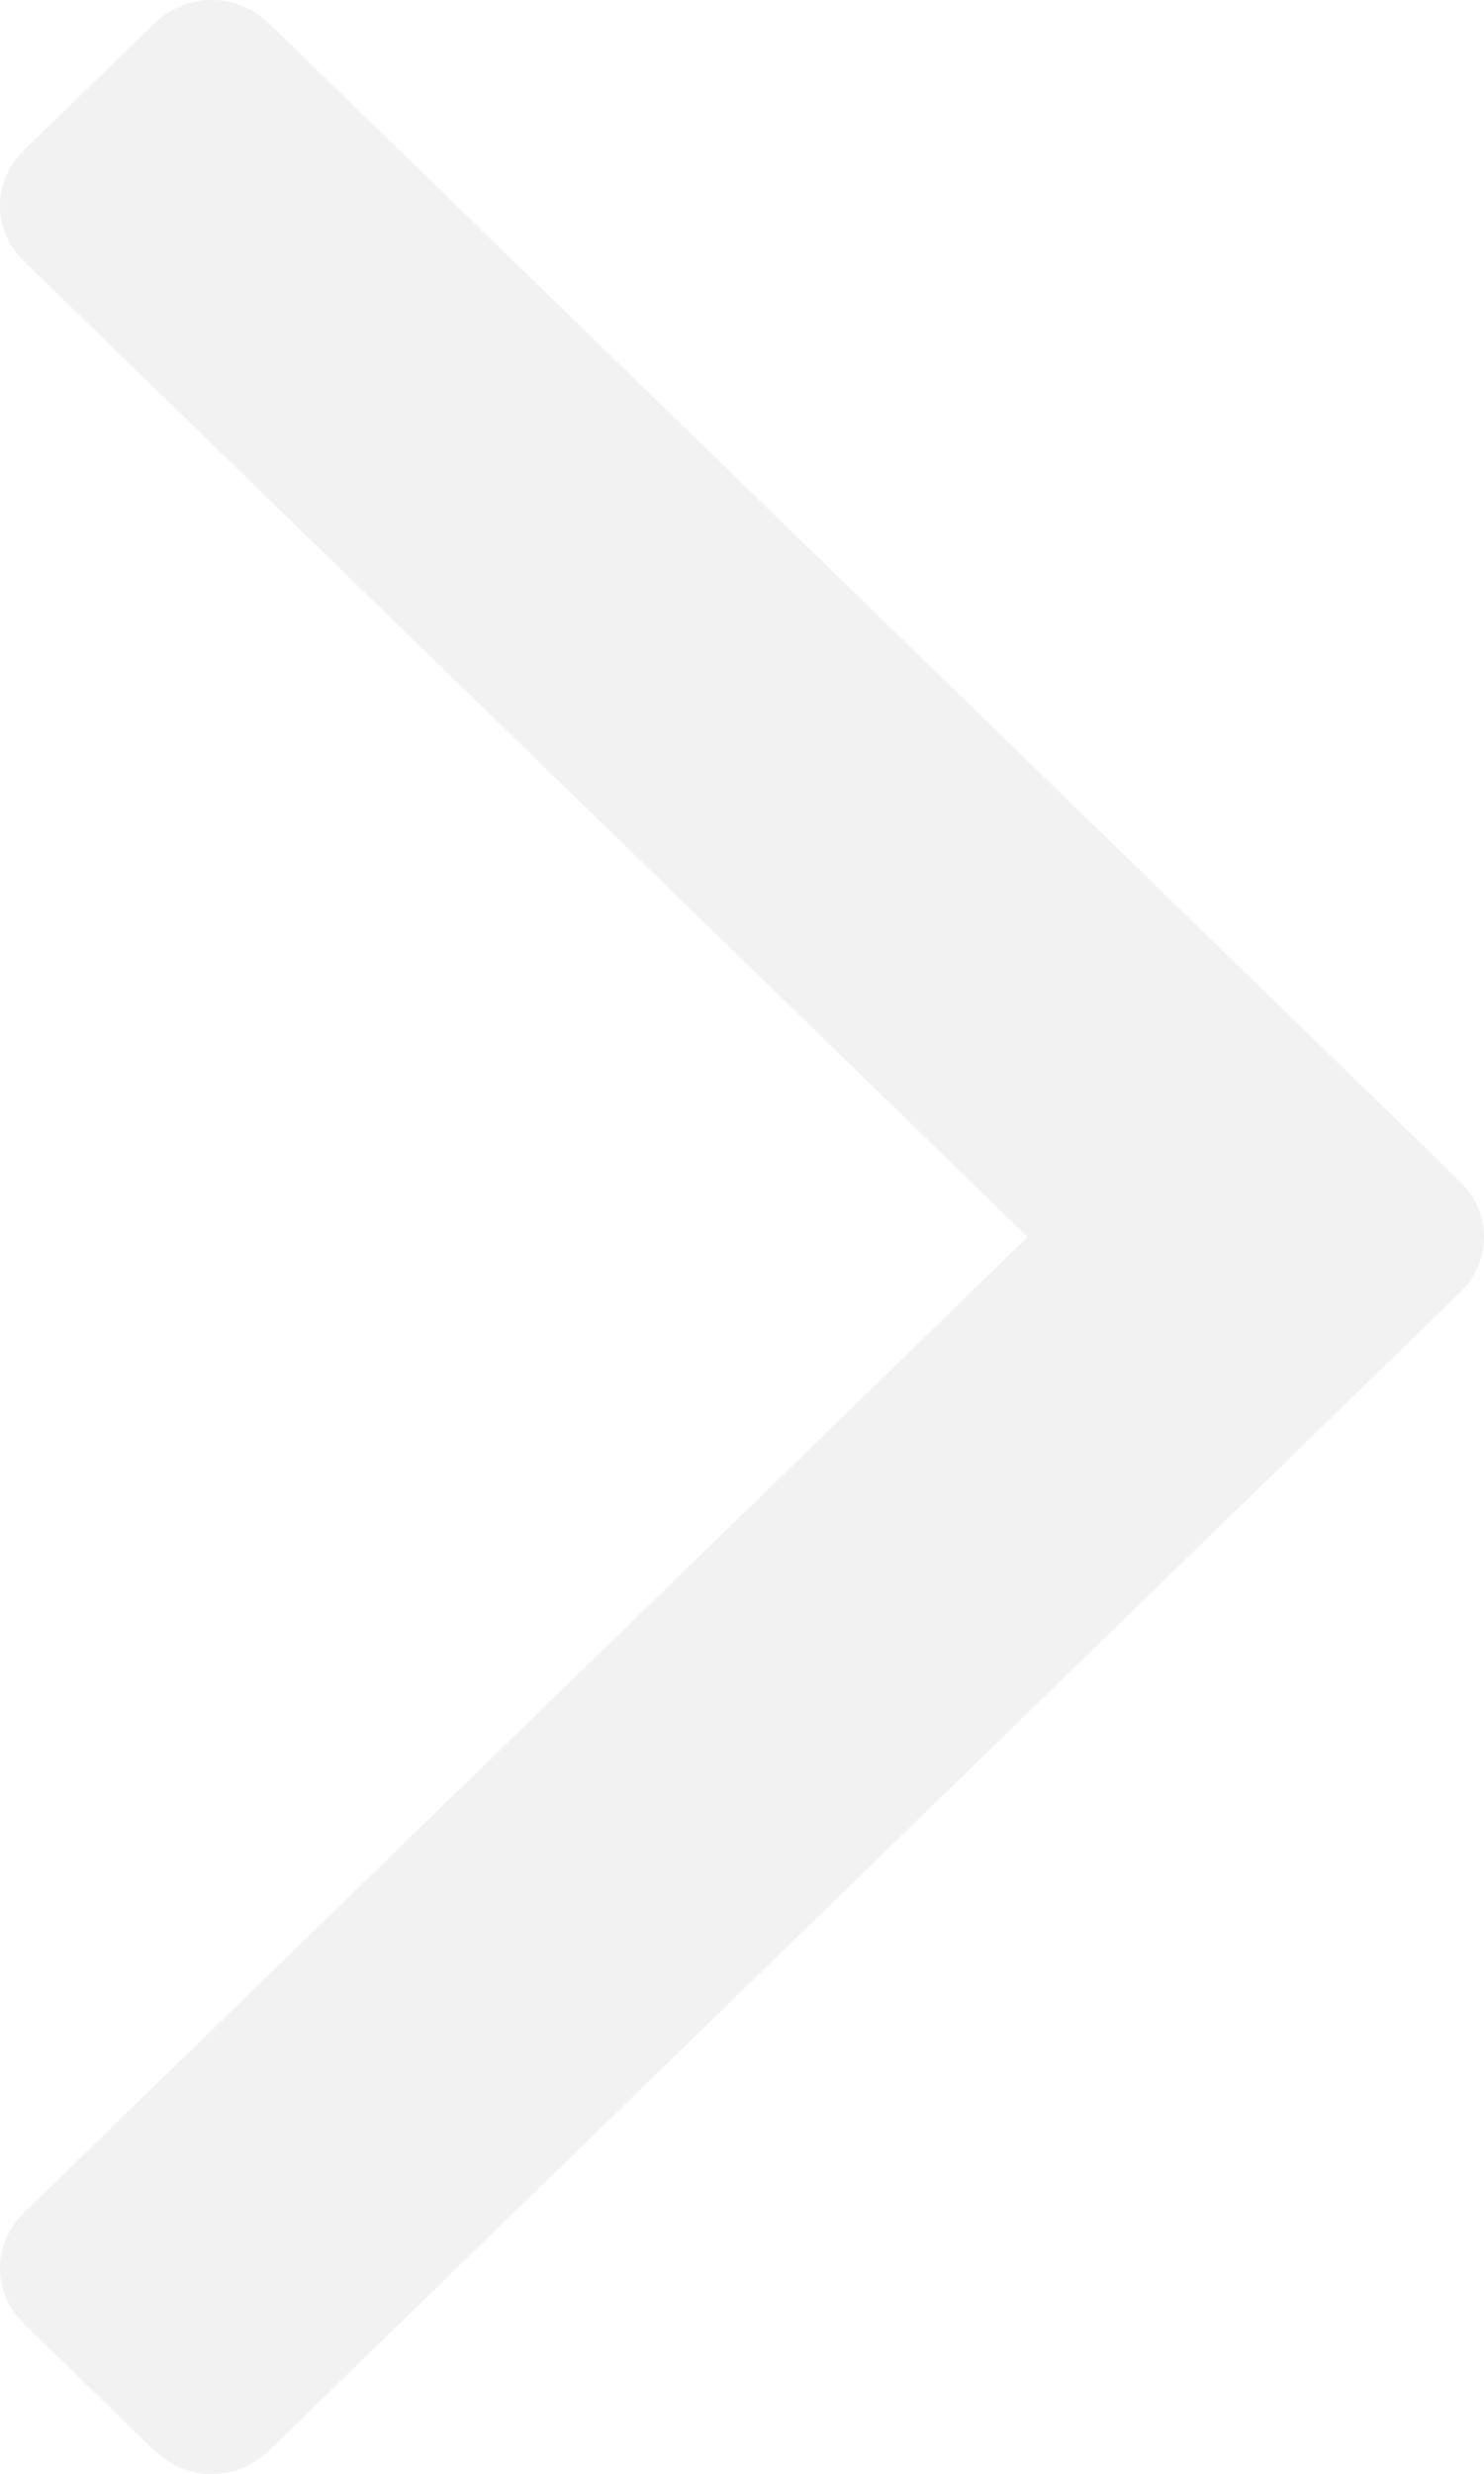
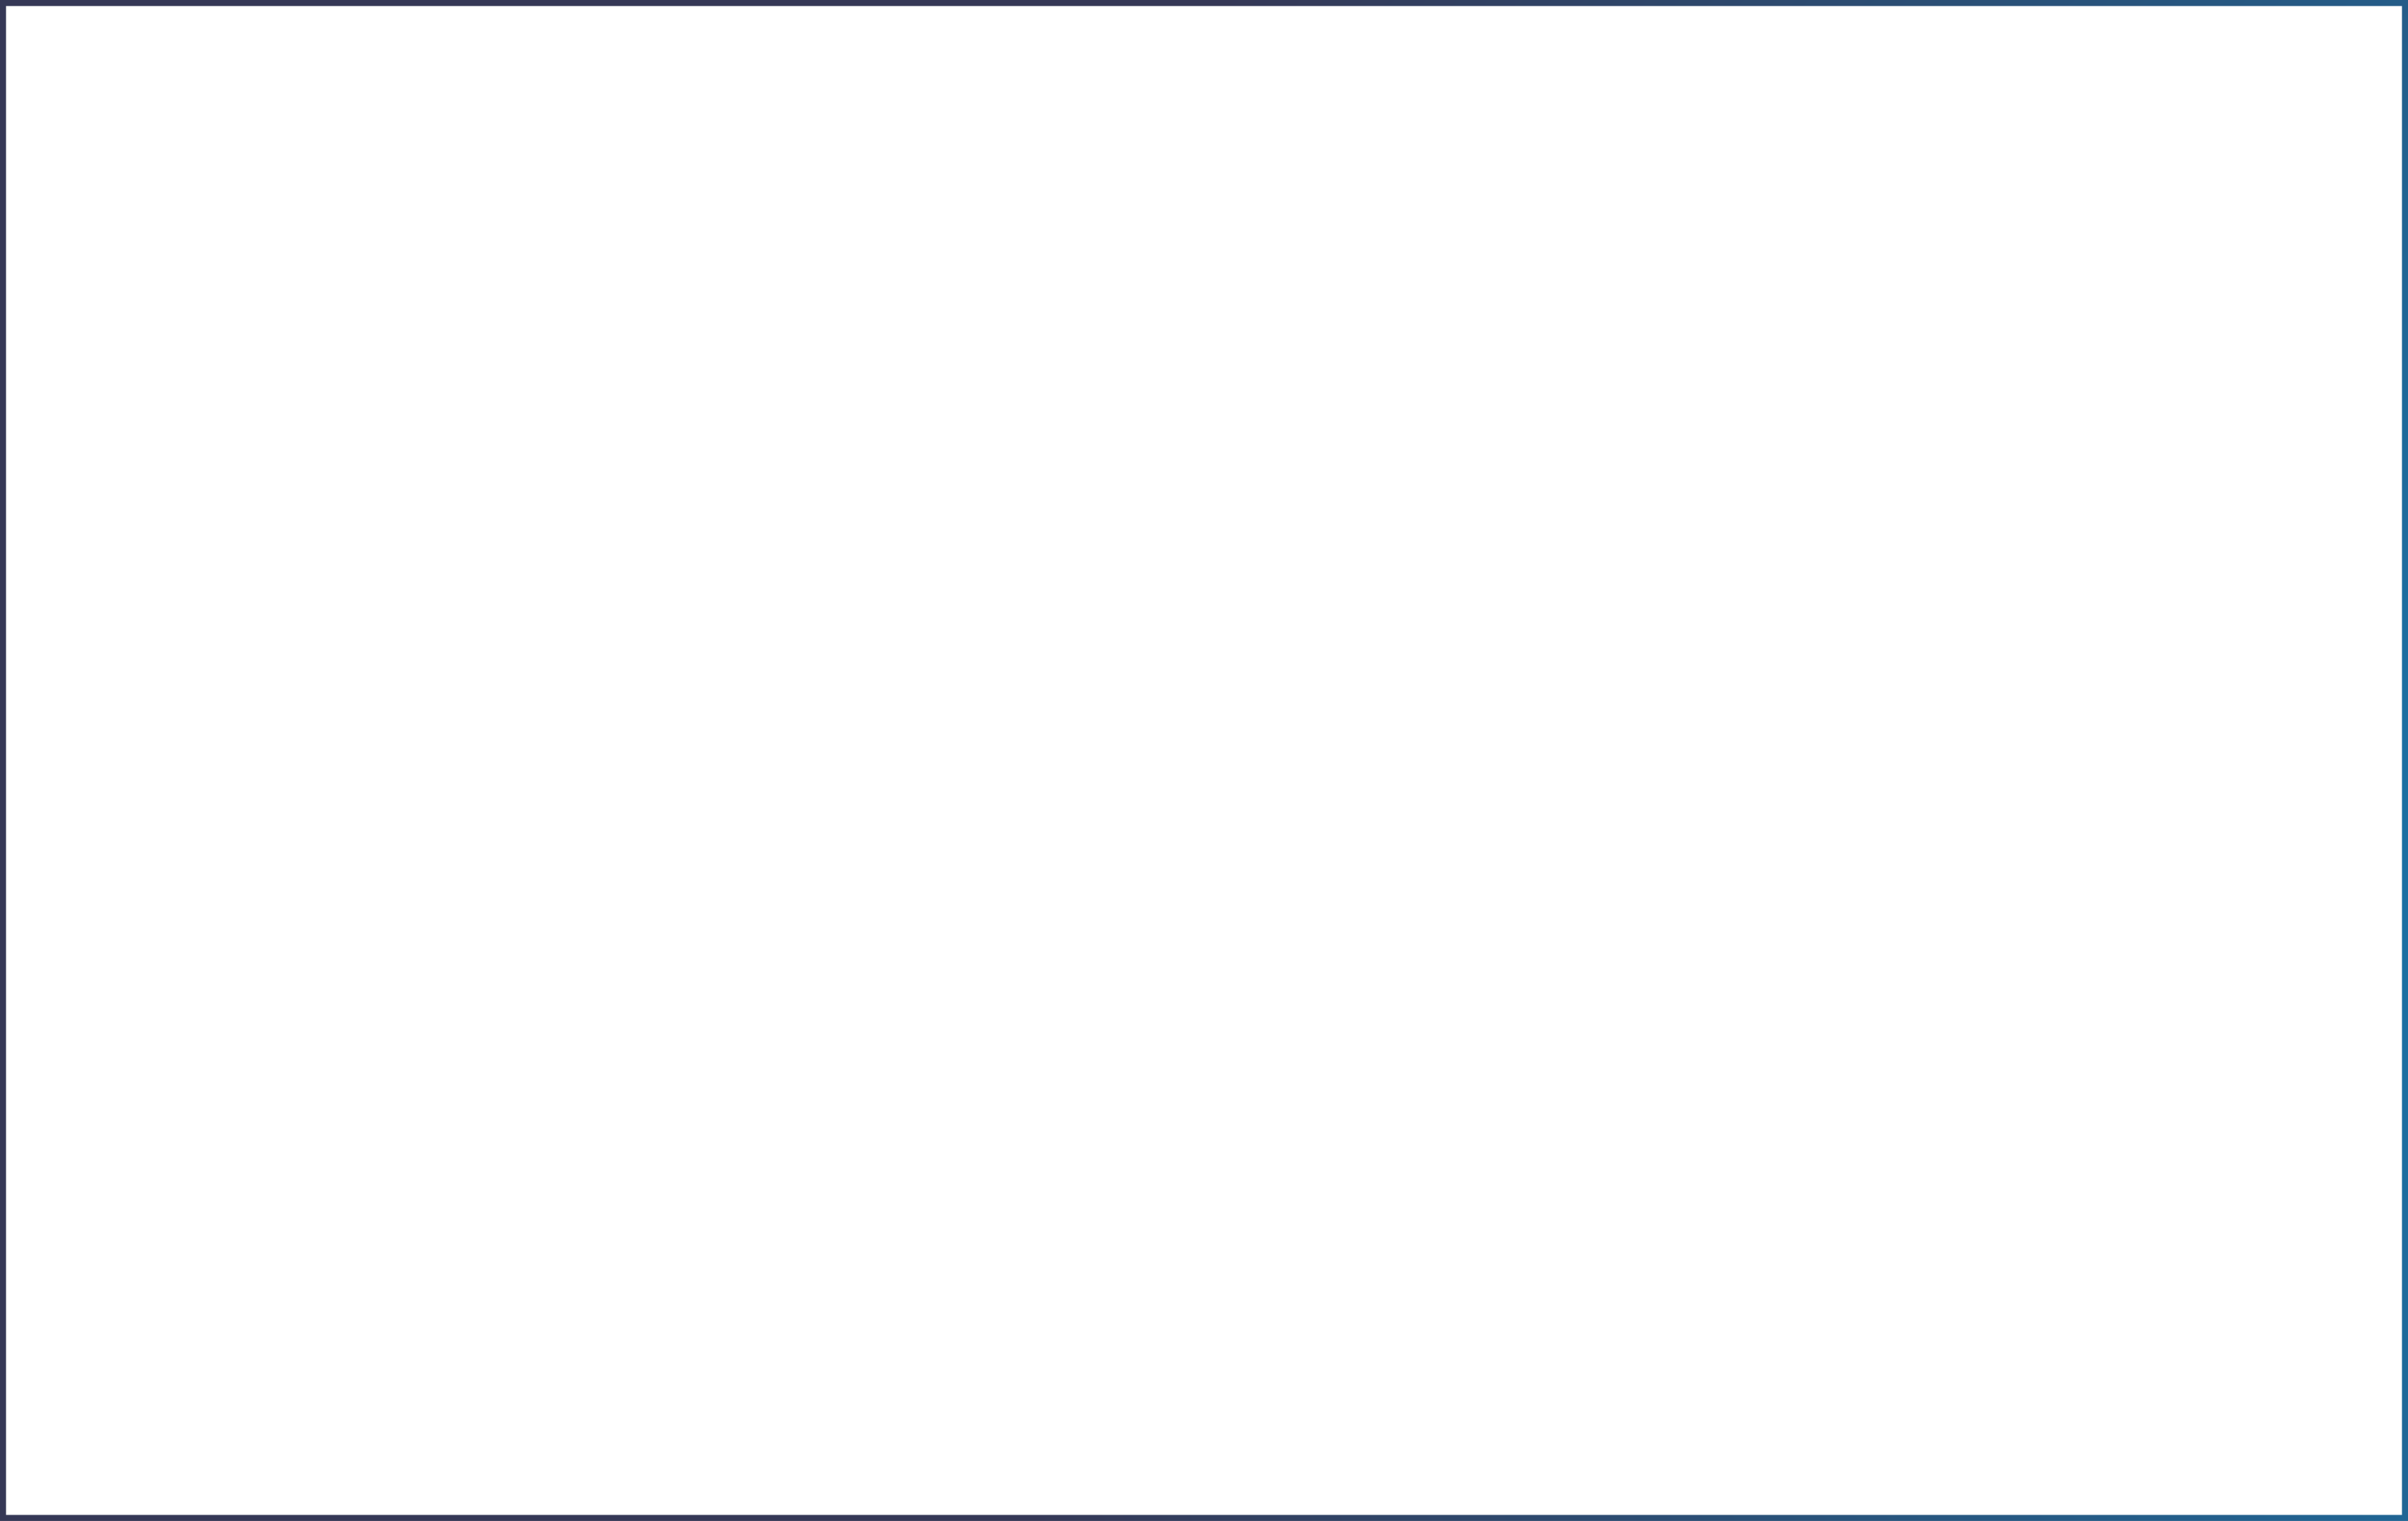
- <svg xmlns="http://www.w3.org/2000/svg" version="1.1" width="6px" height="10px">
-   <g transform="matrix(1 0 0 1 -182 -15 )">
-     <path d="M 5.897 4.77  C 5.966 4.836  6 4.913  6 5  C 6 5.087  5.966 5.164  5.897 5.23  L 1.093 9.9  C 1.024 9.967  0.945 10  0.856 10  C 0.766 10  0.687 9.967  0.619 9.9  L 0.103 9.399  C 0.034 9.332  0 9.255  0 9.168  C 0 9.081  0.034 9.005  0.103 8.938  L 4.155 5  L 0.103 1.062  C 0.034 0.995  0 0.919  0 0.832  C 0 0.745  0.034 0.668  0.103 0.601  L 0.619 0.1  C 0.687 0.033  0.766 0  0.856 0  C 0.945 0  1.024 0.033  1.093 0.1  L 5.897 4.77  Z " fill-rule="nonzero" fill="#f2f2f2" stroke="none" transform="matrix(1 0 0 1 182 15 )" />
+ <svg xmlns="http://www.w3.org/2000/svg" version="1.1" width="399px" height="252px">
+   <defs>
+     <radialGradient cx="687.223" cy="625.758" r="521.779" gradientTransform="matrix(-0.9997478 0.02245962 -0.01419167 -0.6317156 1383.154 1005.625 )" gradientUnits="userSpaceOnUse" id="RadialGradient712">
+       <stop id="Stop713" stop-color="#00a9f2" offset="0" />
+       <stop id="Stop714" stop-color="#353856" offset="1" />
+     </radialGradient>
+   </defs>
+   <g transform="matrix(1 0 0 1 -20 -482 )">
+     <path d="M 20.5 482.5  L 418.5 482.5  L 418.5 733.5  L 20.5 733.5  L 20.5 482.5  Z " fill-rule="nonzero" fill="#252d48" stroke="none" fill-opacity="0" />
+     <path d="M 20.5 482.5  L 418.5 482.5  L 418.5 733.5  L 20.5 733.5  L 20.5 482.5  Z " stroke-width="1" stroke="url(#RadialGradient712)" fill="none" />
  </g>
</svg>
